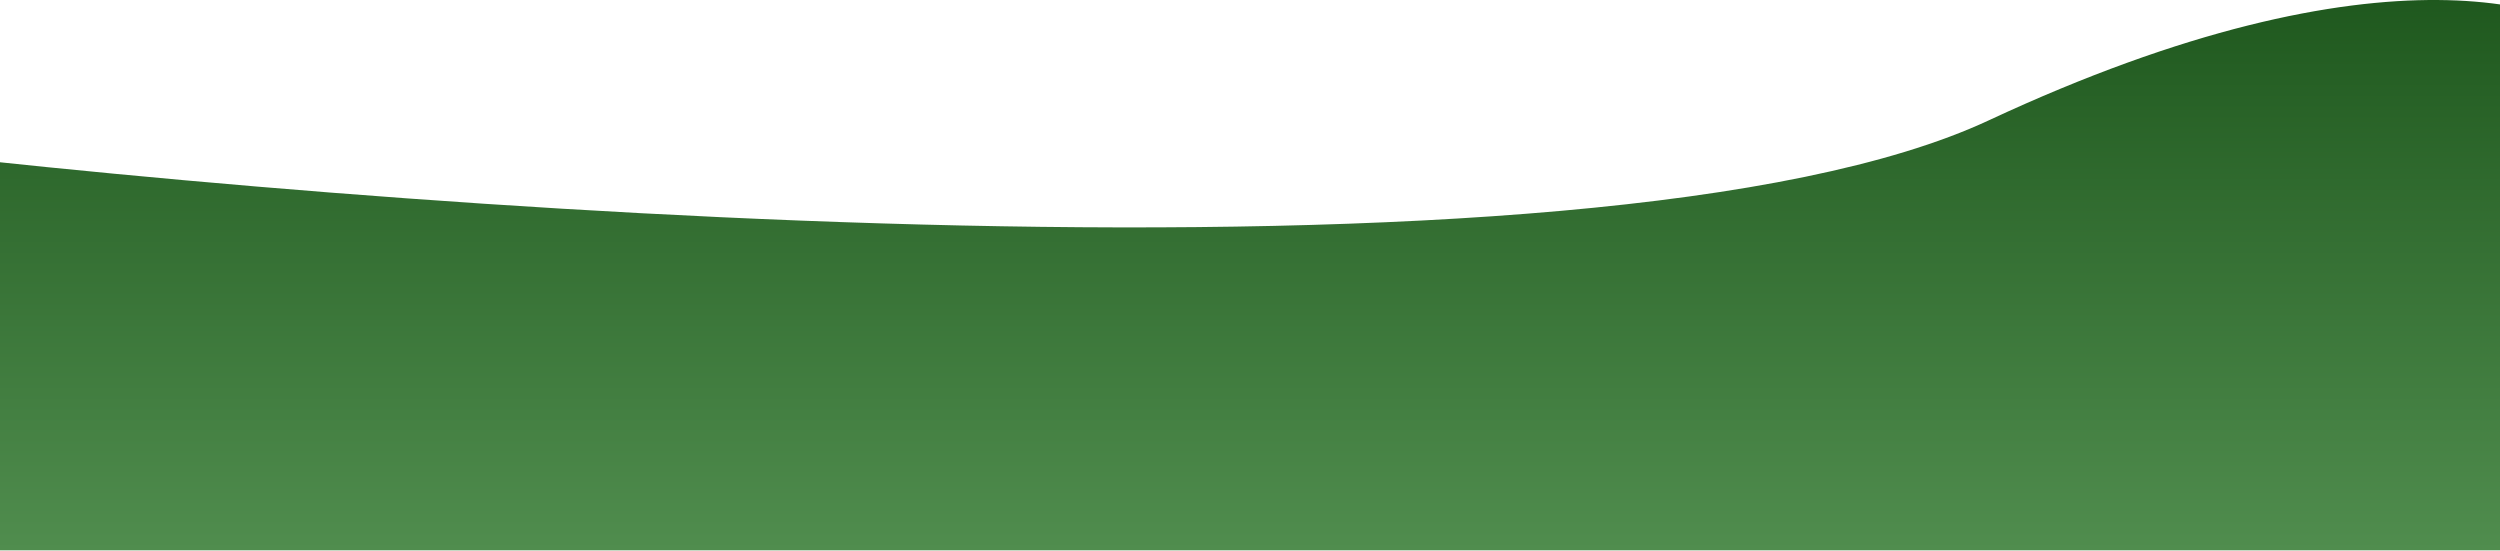
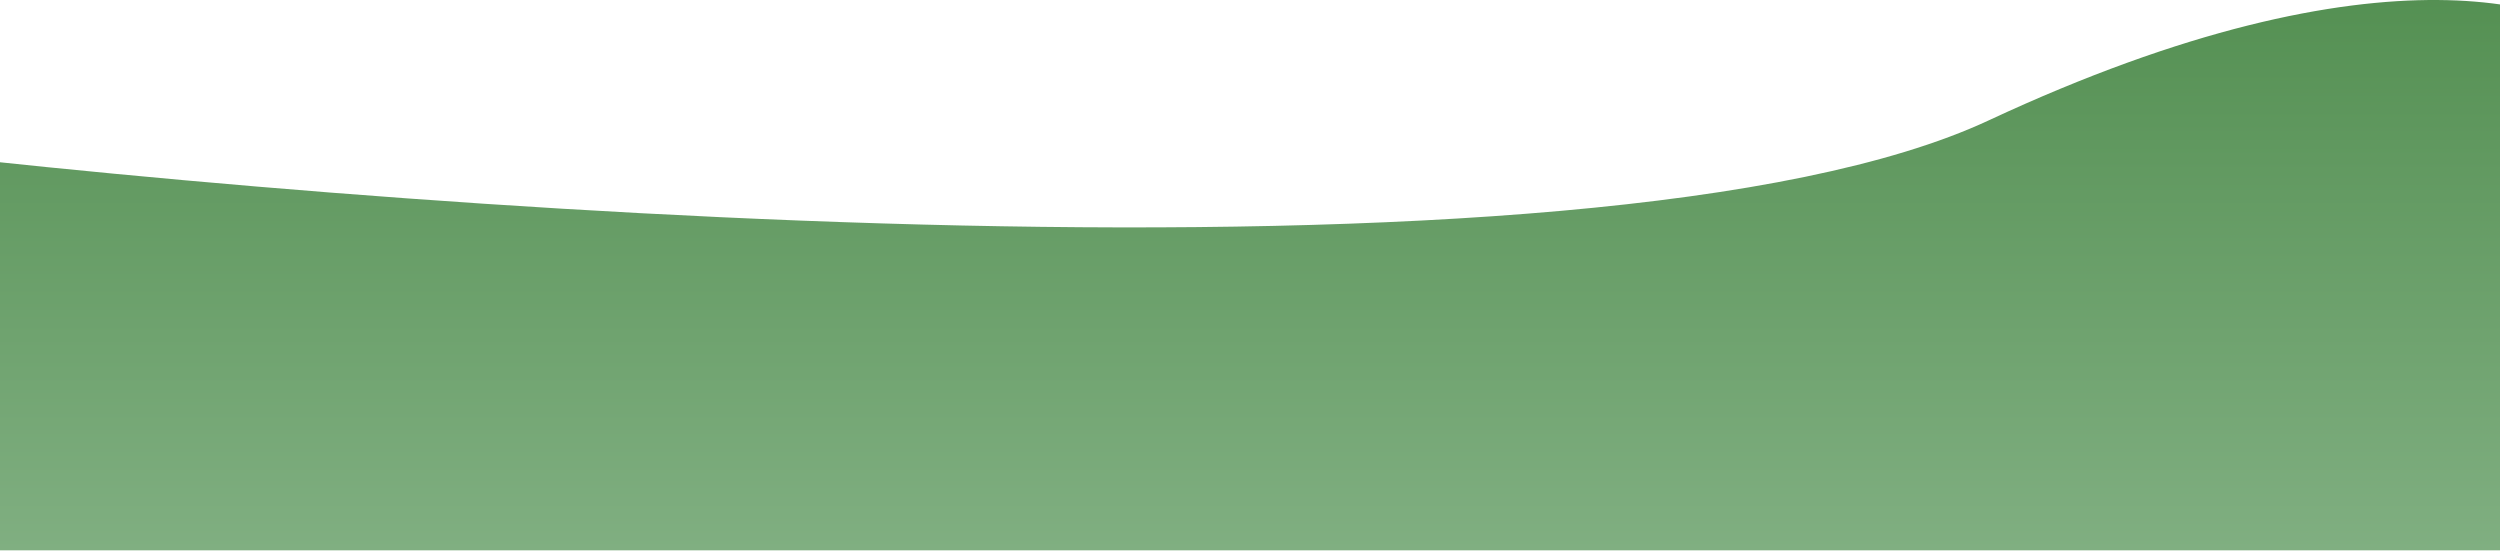
<svg xmlns="http://www.w3.org/2000/svg" width="1440" height="317" viewBox="0 0 1440 317" fill="none">
  <path d="M-12.056 317L-111 80.832C213.26 121.109 918.52 175.199 1145.48 69.348C1372.45 -36.503 1485.73 1.943 1514 34.397L1443.83 317H-12.056Z" fill="url(#paint0_linear_21_411)" />
  <defs>
    <linearGradient id="paint0_linear_21_411" x1="697.556" y1="-32.108" x2="697.556" y2="317" gradientUnits="userSpaceOnUse">
-       <stop stop-color="#1A5319" />
-       <stop offset="1" stop-color="#508D4E" />
+       <stop stop-color="#508D4E" />
+       <stop offset="1" stop-color="#80AF81" />
    </linearGradient>
  </defs>
</svg>
